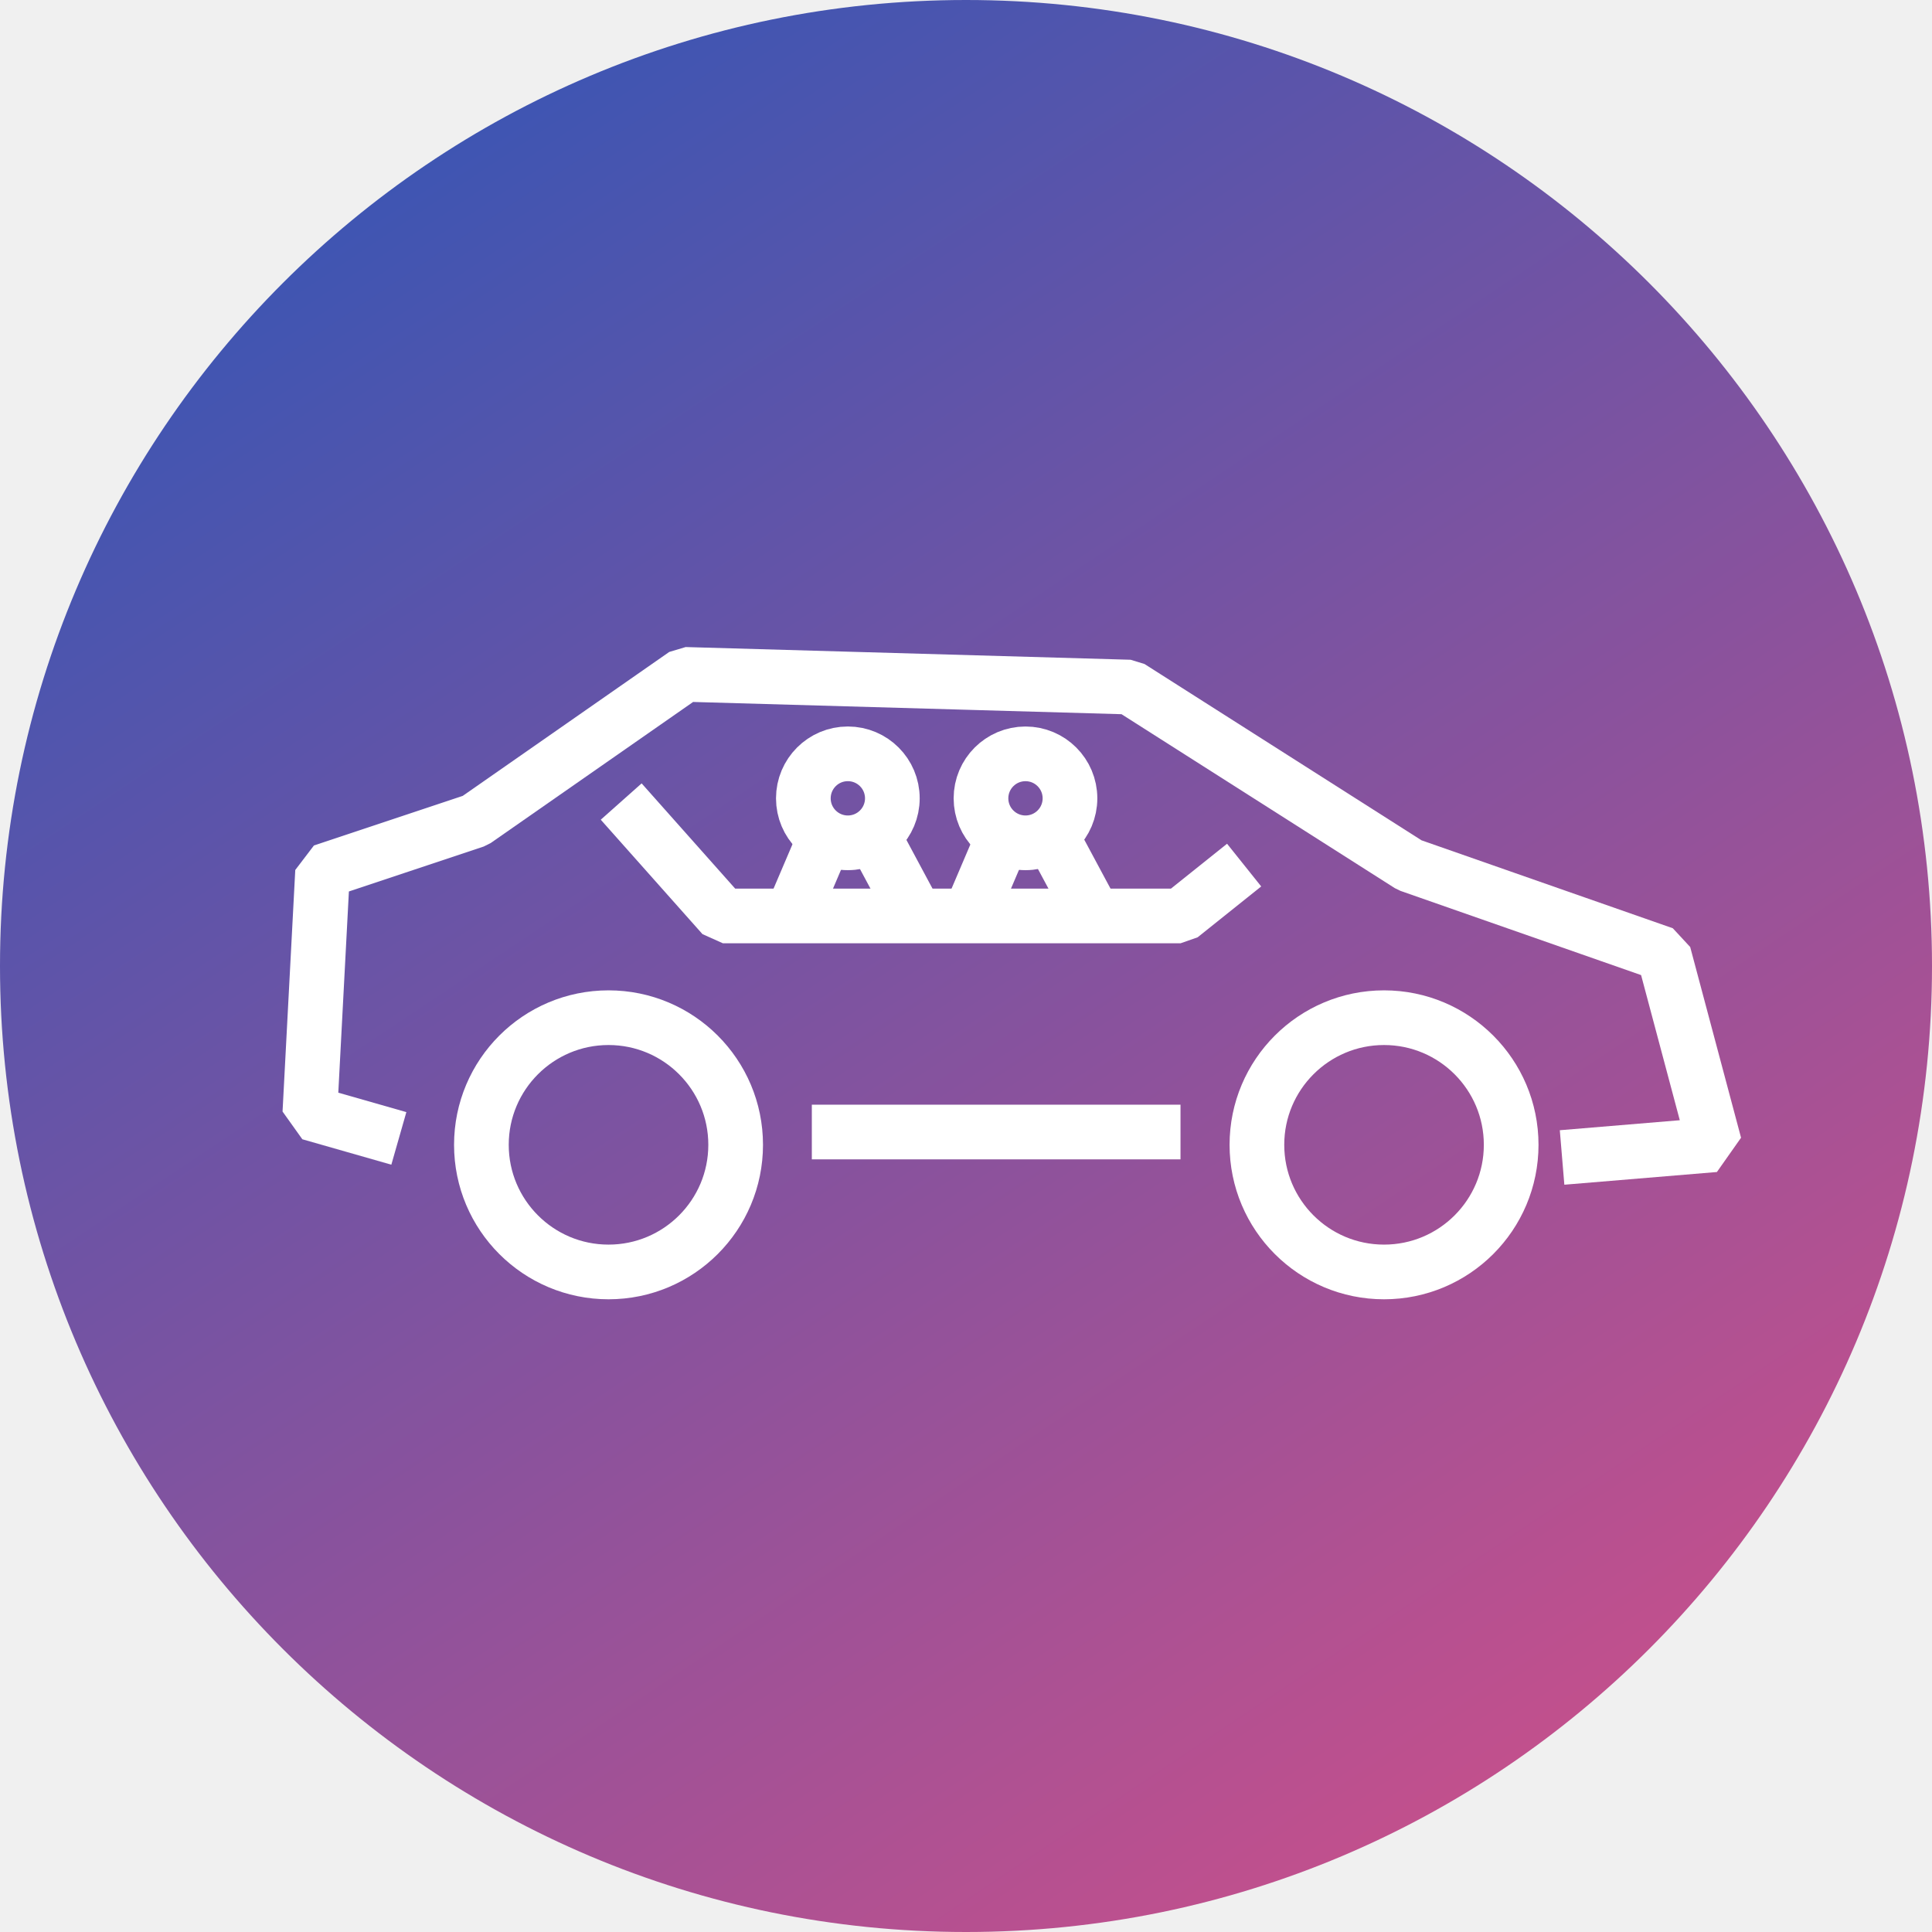
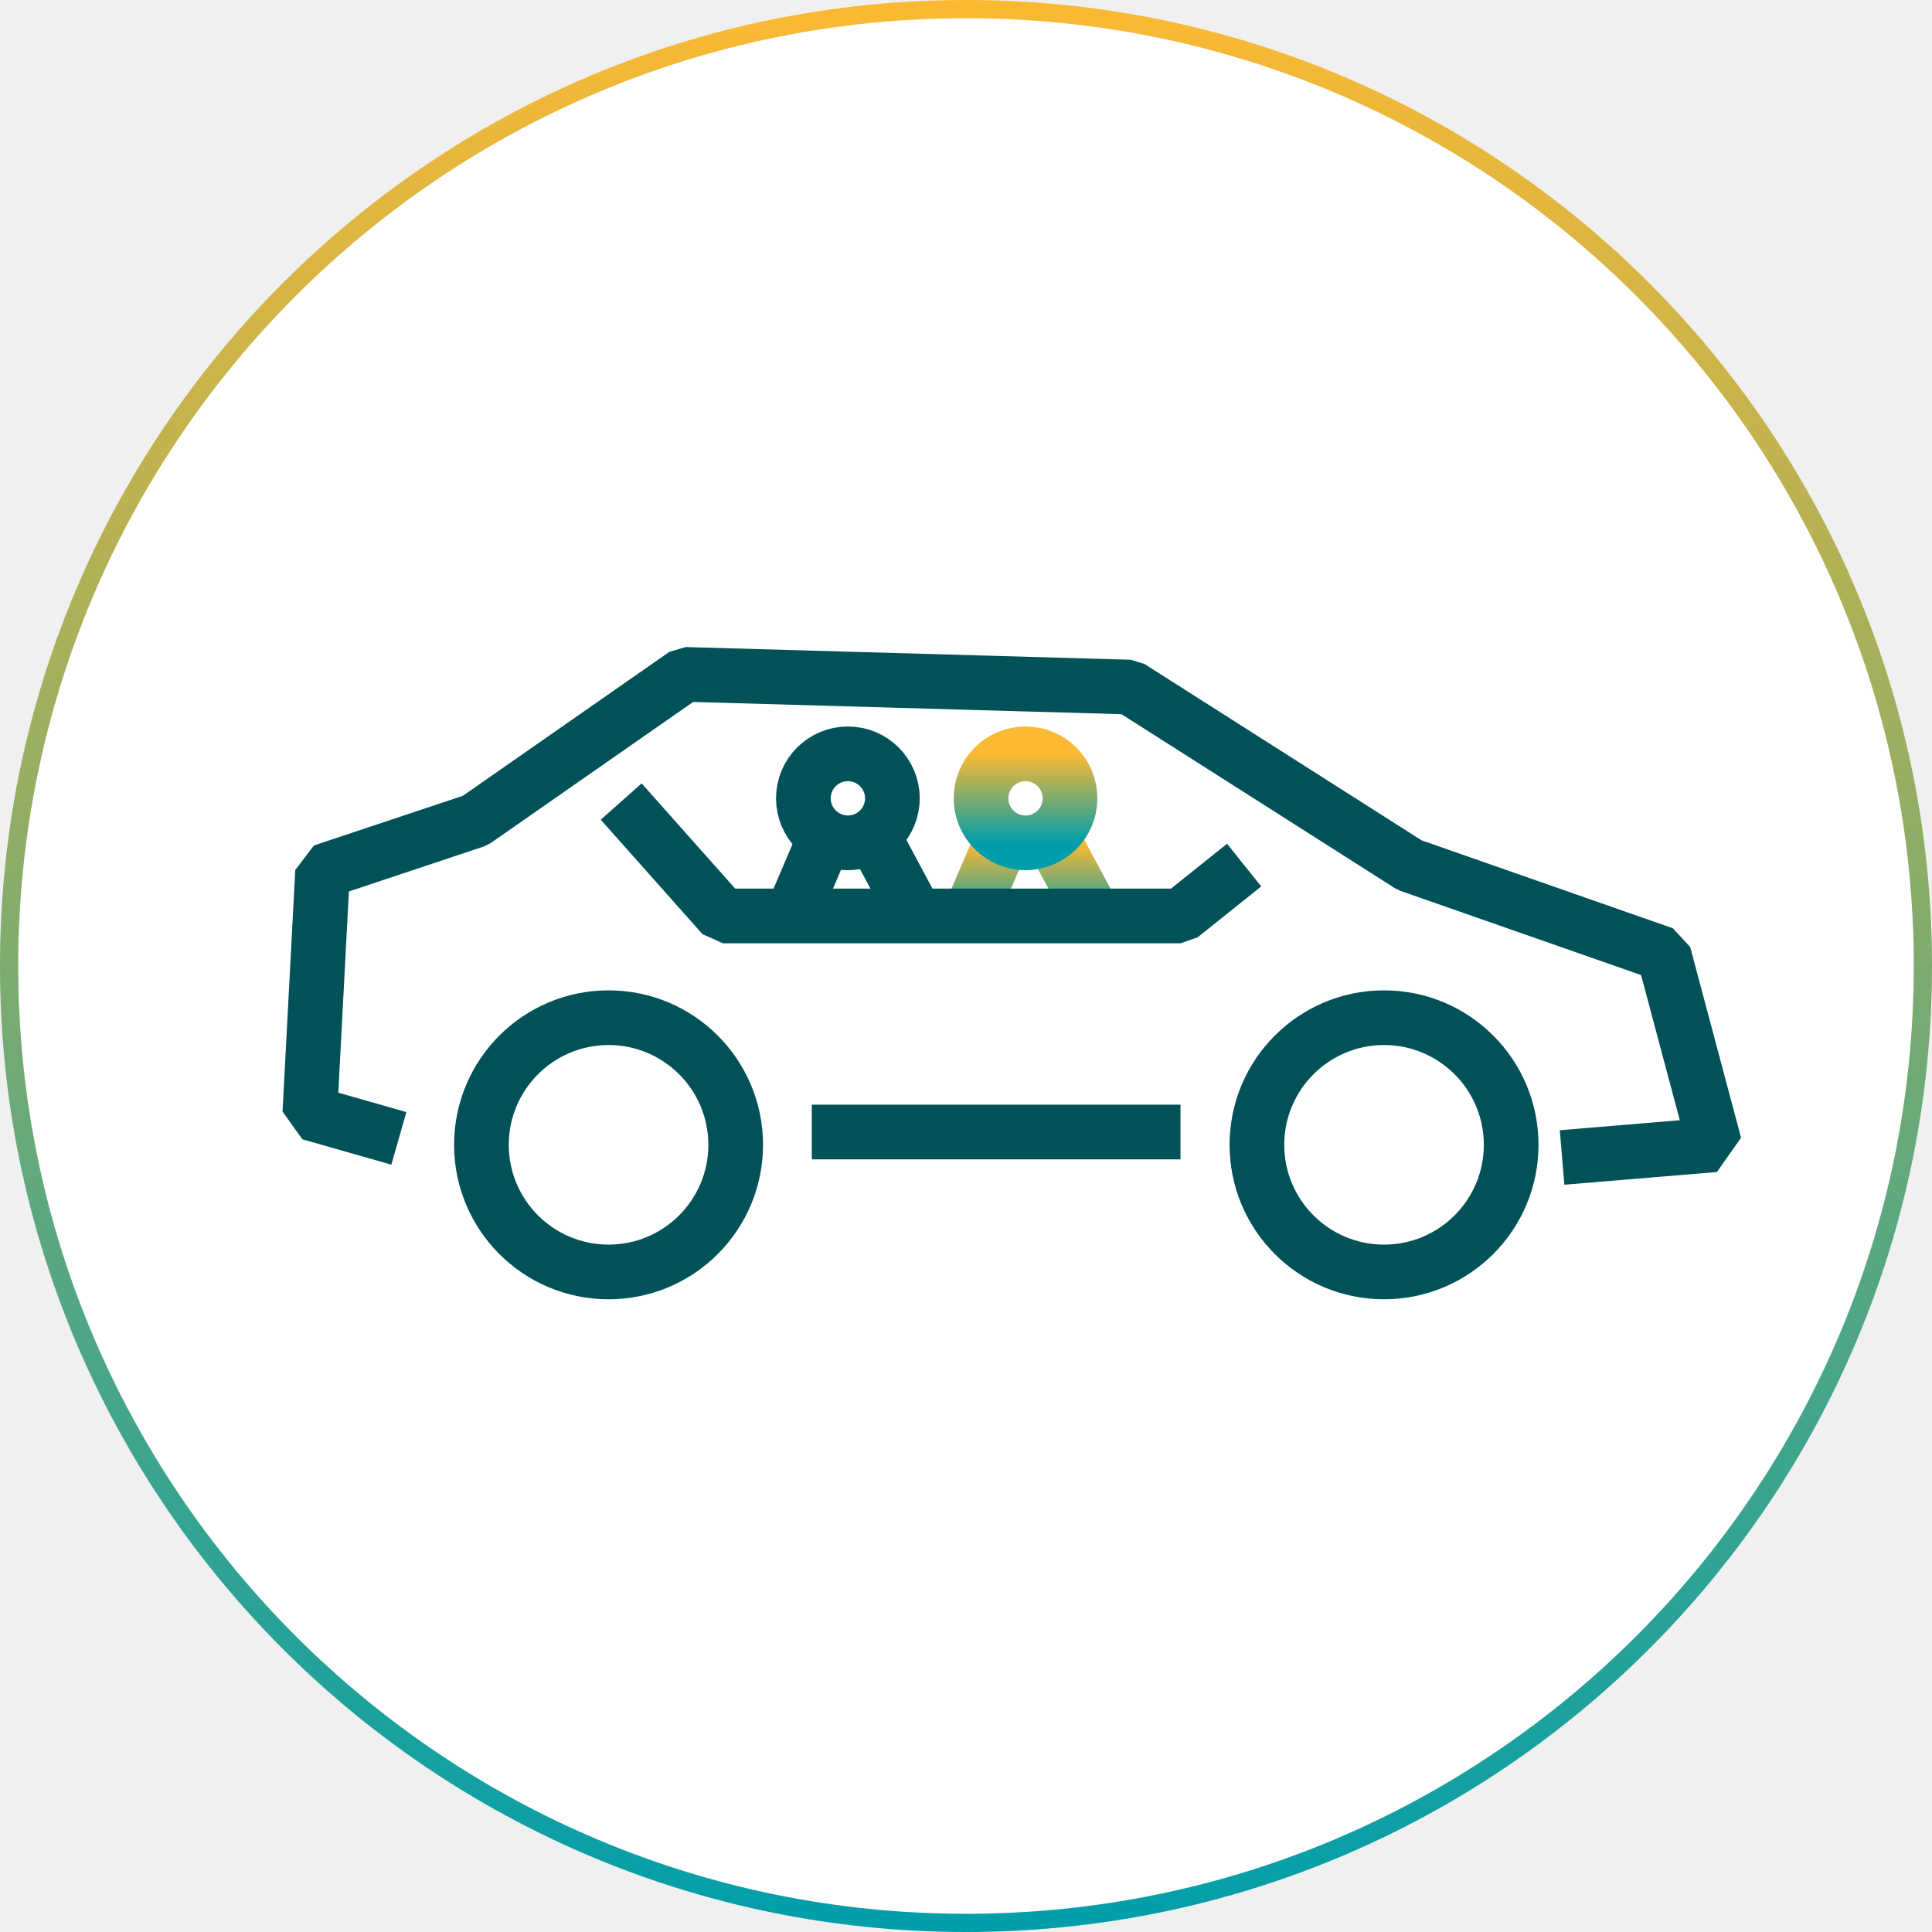
<svg xmlns="http://www.w3.org/2000/svg" width="106" height="106" viewBox="0 0 106 106" fill="none">
-   <circle cx="53" cy="53" r="53" fill="url(#paint0_linear_44_225)" />
-   <path d="M50.352 50.416L48.135 46.281" stroke="white" stroke-width="3" stroke-miterlimit="10" stroke-linejoin="bevel" />
-   <path d="M45.127 46.281L43.363 50.416" stroke="white" stroke-width="3" stroke-miterlimit="10" stroke-linejoin="bevel" />
-   <path d="M60.118 50.416L57.9 46.281" stroke="white" stroke-width="3" stroke-miterlimit="10" stroke-linejoin="bevel" />
-   <path d="M54.892 46.281L53.129 50.416" stroke="white" stroke-width="3" stroke-miterlimit="10" stroke-linejoin="bevel" />
-   <path d="M85.704 63.505L94.074 62.808L91.284 52.345L77.334 47.463L61.989 37.697L37.576 37L26.068 45.021L17.698 47.811L17 61.064L21.883 62.459" stroke="white" stroke-width="3" stroke-miterlimit="10" stroke-linejoin="bevel" />
-   <path d="M44.541 62.109H64.769" stroke="white" stroke-width="3" stroke-miterlimit="10" stroke-linejoin="bevel" />
-   <path d="M33.387 69.786C37.239 69.786 40.362 66.663 40.362 62.811C40.362 58.959 37.239 55.836 33.387 55.836C29.535 55.836 26.412 58.959 26.412 62.811C26.412 66.663 29.535 69.786 33.387 69.786Z" stroke="white" stroke-width="3" stroke-miterlimit="10" stroke-linejoin="bevel" />
-   <path d="M75.936 69.786C79.788 69.786 82.911 66.663 82.911 62.811C82.911 58.959 79.788 55.836 75.936 55.836C72.084 55.836 68.961 58.959 68.961 62.811C68.961 66.663 72.084 69.786 75.936 69.786Z" stroke="white" stroke-width="3" stroke-miterlimit="10" stroke-linejoin="bevel" />
-   <path d="M68.26 47.464L64.772 50.254H39.662L34.082 43.977" stroke="white" stroke-width="3" stroke-miterlimit="10" stroke-linejoin="bevel" />
-   <path d="M56.264 46.242C57.612 46.242 58.705 45.149 58.705 43.801C58.705 42.453 57.612 41.36 56.264 41.36C54.915 41.36 53.822 42.453 53.822 43.801C53.822 45.149 54.915 46.242 56.264 46.242Z" stroke="white" stroke-width="3" stroke-miterlimit="10" stroke-linejoin="bevel" />
-   <path d="M46.517 46.242C47.866 46.242 48.959 45.149 48.959 43.801C48.959 42.452 47.866 41.359 46.517 41.359C45.169 41.359 44.076 42.452 44.076 43.801C44.076 45.149 45.169 46.242 46.517 46.242Z" stroke="white" stroke-width="3" stroke-miterlimit="10" stroke-linejoin="bevel" />
+   <circle cx="53" cy="53" r="52.5" fill="white" stroke="url(#paint0_linear_1819_2955)" />
+   <path d="M50.35 50.416L48.133 46.281" stroke="#005158" stroke-width="3" stroke-miterlimit="10" stroke-linejoin="bevel" />
+   <path d="M45.127 46.281L43.363 50.416" stroke="#005158" stroke-width="3" stroke-miterlimit="10" stroke-linejoin="bevel" />
+   <path d="M60.116 50.416L57.898 46.281" stroke="url(#paint1_linear_1819_2955)" stroke-width="3" stroke-miterlimit="10" stroke-linejoin="bevel" />
+   <path d="M54.892 46.281L53.129 50.416" stroke="url(#paint2_linear_1819_2955)" stroke-width="3" stroke-miterlimit="10" stroke-linejoin="bevel" />
+   <path d="M85.704 63.505L94.074 62.808L91.284 52.345L77.334 47.463L61.989 37.697L37.576 37L26.068 45.021L17.698 47.811L17 61.064L21.883 62.459" stroke="#005158" stroke-width="3" stroke-miterlimit="10" stroke-linejoin="bevel" />
+   <path d="M44.539 62.109H64.767" stroke="#005158" stroke-width="3" stroke-miterlimit="10" stroke-linejoin="bevel" />
+   <path d="M33.389 69.786C37.241 69.786 40.364 66.663 40.364 62.811C40.364 58.959 37.241 55.836 33.389 55.836C29.537 55.836 26.414 58.959 26.414 62.811C26.414 66.663 29.537 69.786 33.389 69.786Z" stroke="#005158" stroke-width="3" stroke-miterlimit="10" stroke-linejoin="bevel" />
+   <path d="M75.936 69.786C79.788 69.786 82.911 66.663 82.911 62.811C82.911 58.959 79.788 55.836 75.936 55.836C72.084 55.836 68.961 58.959 68.961 62.811C68.961 66.663 72.084 69.786 75.936 69.786Z" stroke="#005158" stroke-width="3" stroke-miterlimit="10" stroke-linejoin="bevel" />
+   <path d="M68.26 47.464L64.772 50.254H39.662L34.082 43.977" stroke="#005158" stroke-width="3" stroke-miterlimit="10" stroke-linejoin="bevel" />
+   <path d="M56.266 46.242C57.614 46.242 58.707 45.149 58.707 43.801C58.707 42.452 57.614 41.359 56.266 41.359C54.917 41.359 53.824 42.452 53.824 43.801C53.824 45.149 54.917 46.242 56.266 46.242Z" stroke="url(#paint3_linear_1819_2955)" stroke-width="3" stroke-miterlimit="10" stroke-linejoin="bevel" />
+   <path d="M46.519 46.242C47.868 46.242 48.961 45.149 48.961 43.801C48.961 42.452 47.868 41.359 46.519 41.359C45.171 41.359 44.078 42.452 44.078 43.801C44.078 45.149 45.171 46.242 46.519 46.242Z" stroke="#005158" stroke-width="3" stroke-miterlimit="10" stroke-linejoin="bevel" />
  <defs>
-     <linearGradient id="paint0_linear_44_225" x1="10.5" y1="-16.727" x2="106" y2="126.273" gradientUnits="userSpaceOnUse">
-       <stop stop-color="#1C57BC" />
-       <stop offset="1" stop-color="#EF4E80" />
+     <linearGradient id="paint0_linear_1819_2955" x1="53" y1="0" x2="53" y2="106" gradientUnits="userSpaceOnUse">
+       <stop stop-color="#FCB932" />
+       <stop offset="1" stop-color="#009EAB" />
+     </linearGradient>
+     <linearGradient id="paint1_linear_1819_2955" x1="59.007" y1="46.281" x2="59.007" y2="50.416" gradientUnits="userSpaceOnUse">
+       <stop stop-color="#FCB932" />
+       <stop offset="1" stop-color="#009EAB" />
+     </linearGradient>
+     <linearGradient id="paint2_linear_1819_2955" x1="54.011" y1="46.281" x2="54.011" y2="50.416" gradientUnits="userSpaceOnUse">
+       <stop stop-color="#FCB932" />
+       <stop offset="1" stop-color="#009EAB" />
+     </linearGradient>
+     <linearGradient id="paint3_linear_1819_2955" x1="56.266" y1="41.359" x2="56.266" y2="46.242" gradientUnits="userSpaceOnUse">
+       <stop stop-color="#FCB932" />
+       <stop offset="1" stop-color="#009EAB" />
    </linearGradient>
  </defs>
</svg>
